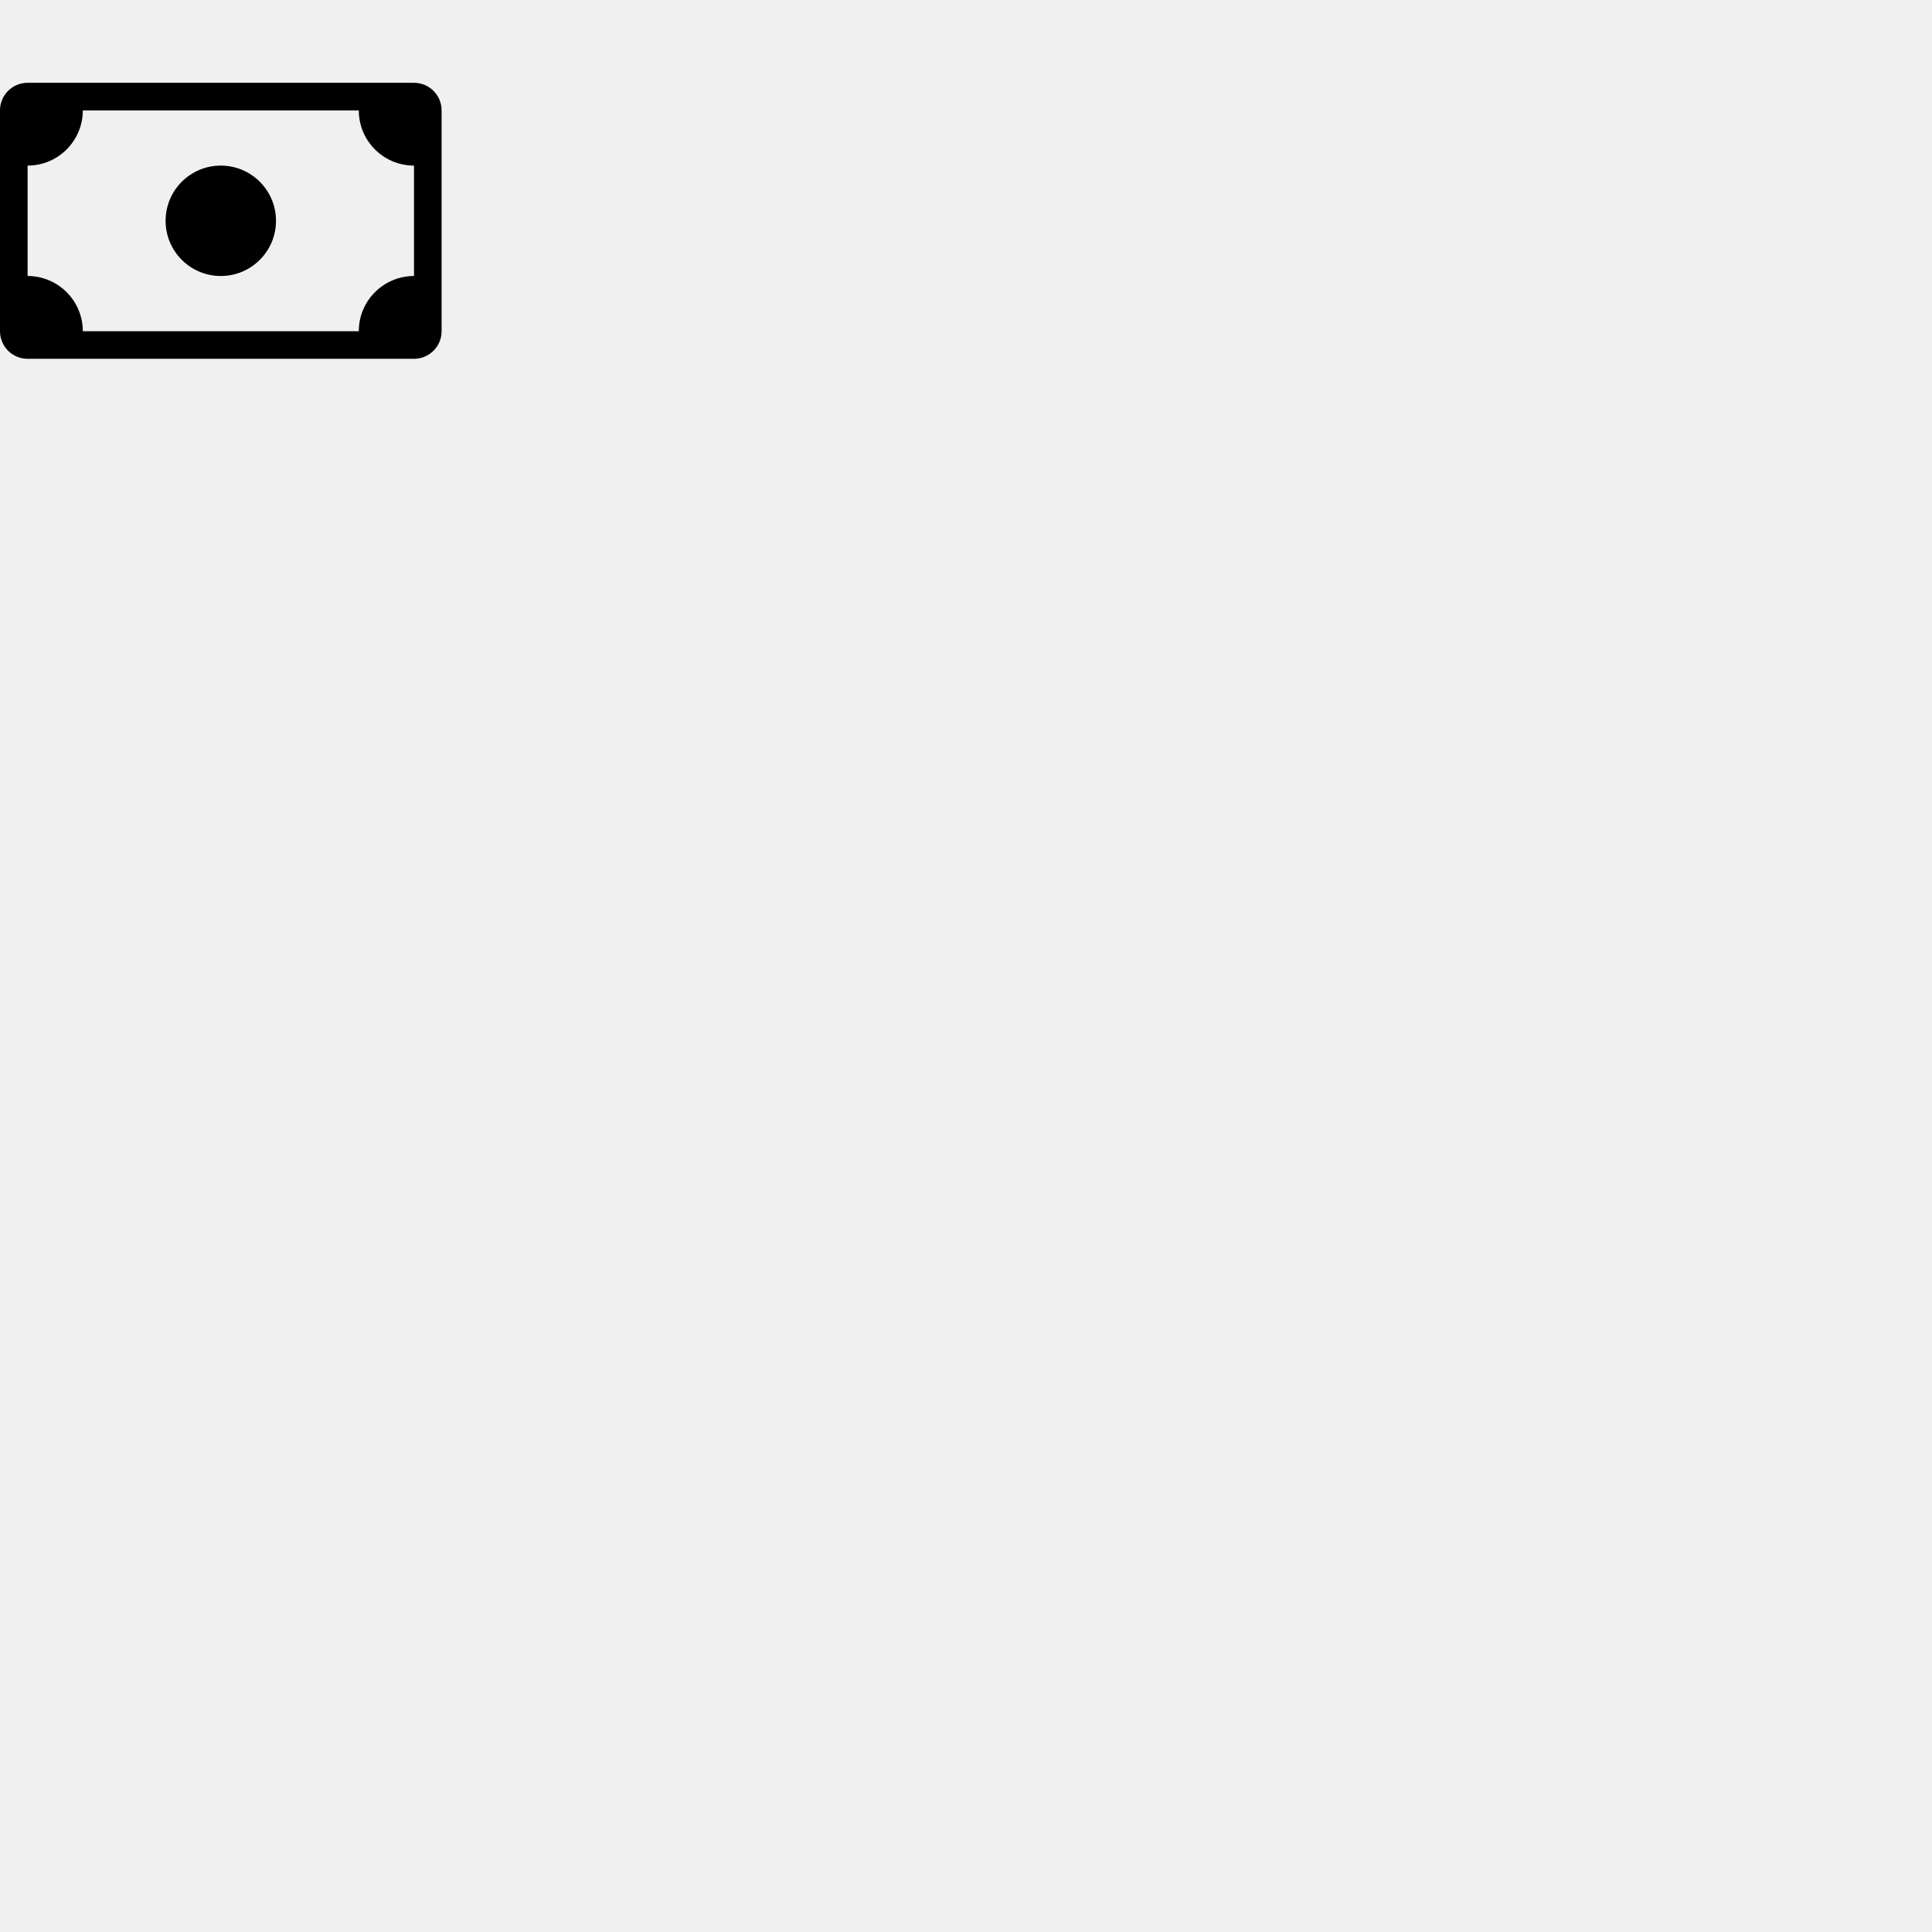
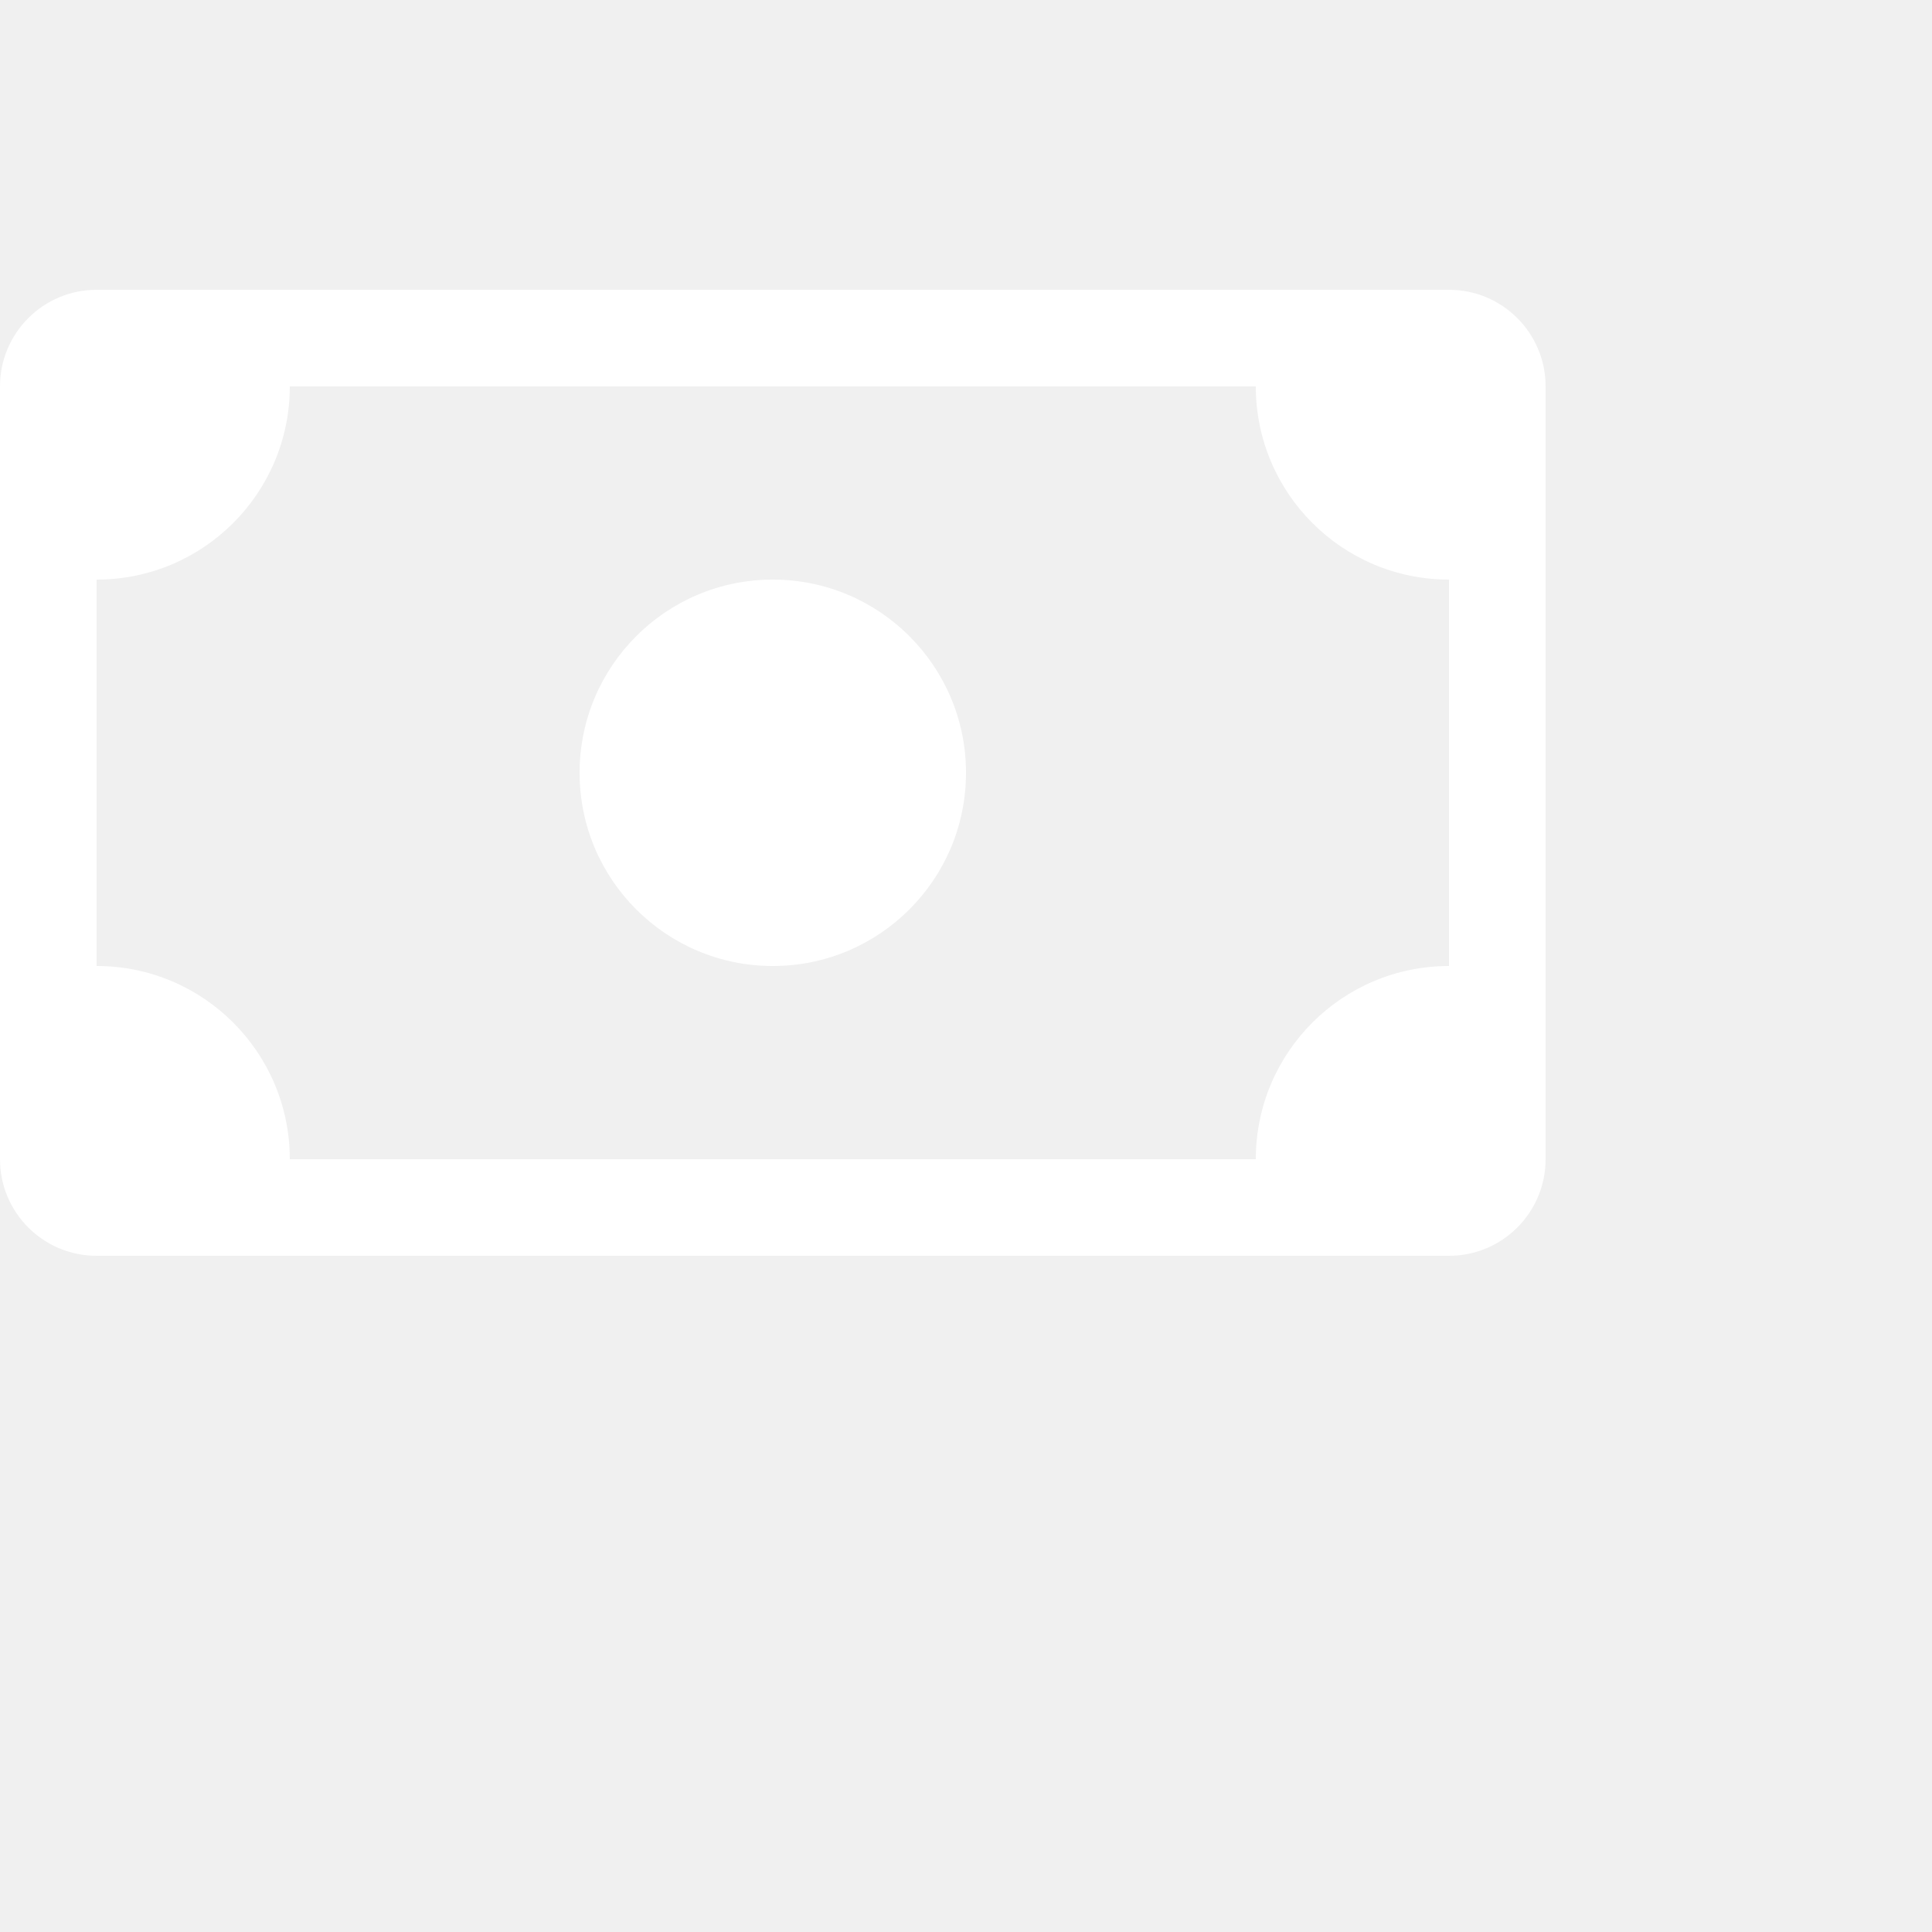
- <svg xmlns="http://www.w3.org/2000/svg" width="70" height="70" fill="currentColor" class="bi bi-cash" viewBox="0 0 70 70">
-   <path d="M8 10a2 2 0 1 0 0-4 2 2 0 0 0 0 4z" />
-   <path d="M0 4a1 1 0 0 1 1-1h14a1 1 0 0 1 1 1v8a1 1 0 0 1-1 1H1a1 1 0 0 1-1-1V4zm3 0a2 2 0 0 1-2 2v4a2 2 0 0 1 2 2h10a2 2 0 0 1 2-2V6a2 2 0 0 1-2-2H3z" />
+ <svg xmlns="http://www.w3.org/2000/svg" width="70" height="70" fill="none" class="bi bi-cash" viewBox="0 0 20 20">
+   <path d="M8 10a2 2 0 1 0 0-4 2 2 0 0 0 0 4z" fill="white" />
+   <path d="M0 4a1 1 0 0 1 1-1h14a1 1 0 0 1 1 1v8a1 1 0 0 1-1 1H1a1 1 0 0 1-1-1V4zm3 0a2 2 0 0 1-2 2v4a2 2 0 0 1 2 2h10a2 2 0 0 1 2-2V6a2 2 0 0 1-2-2H3z" fill="white" />
</svg>
